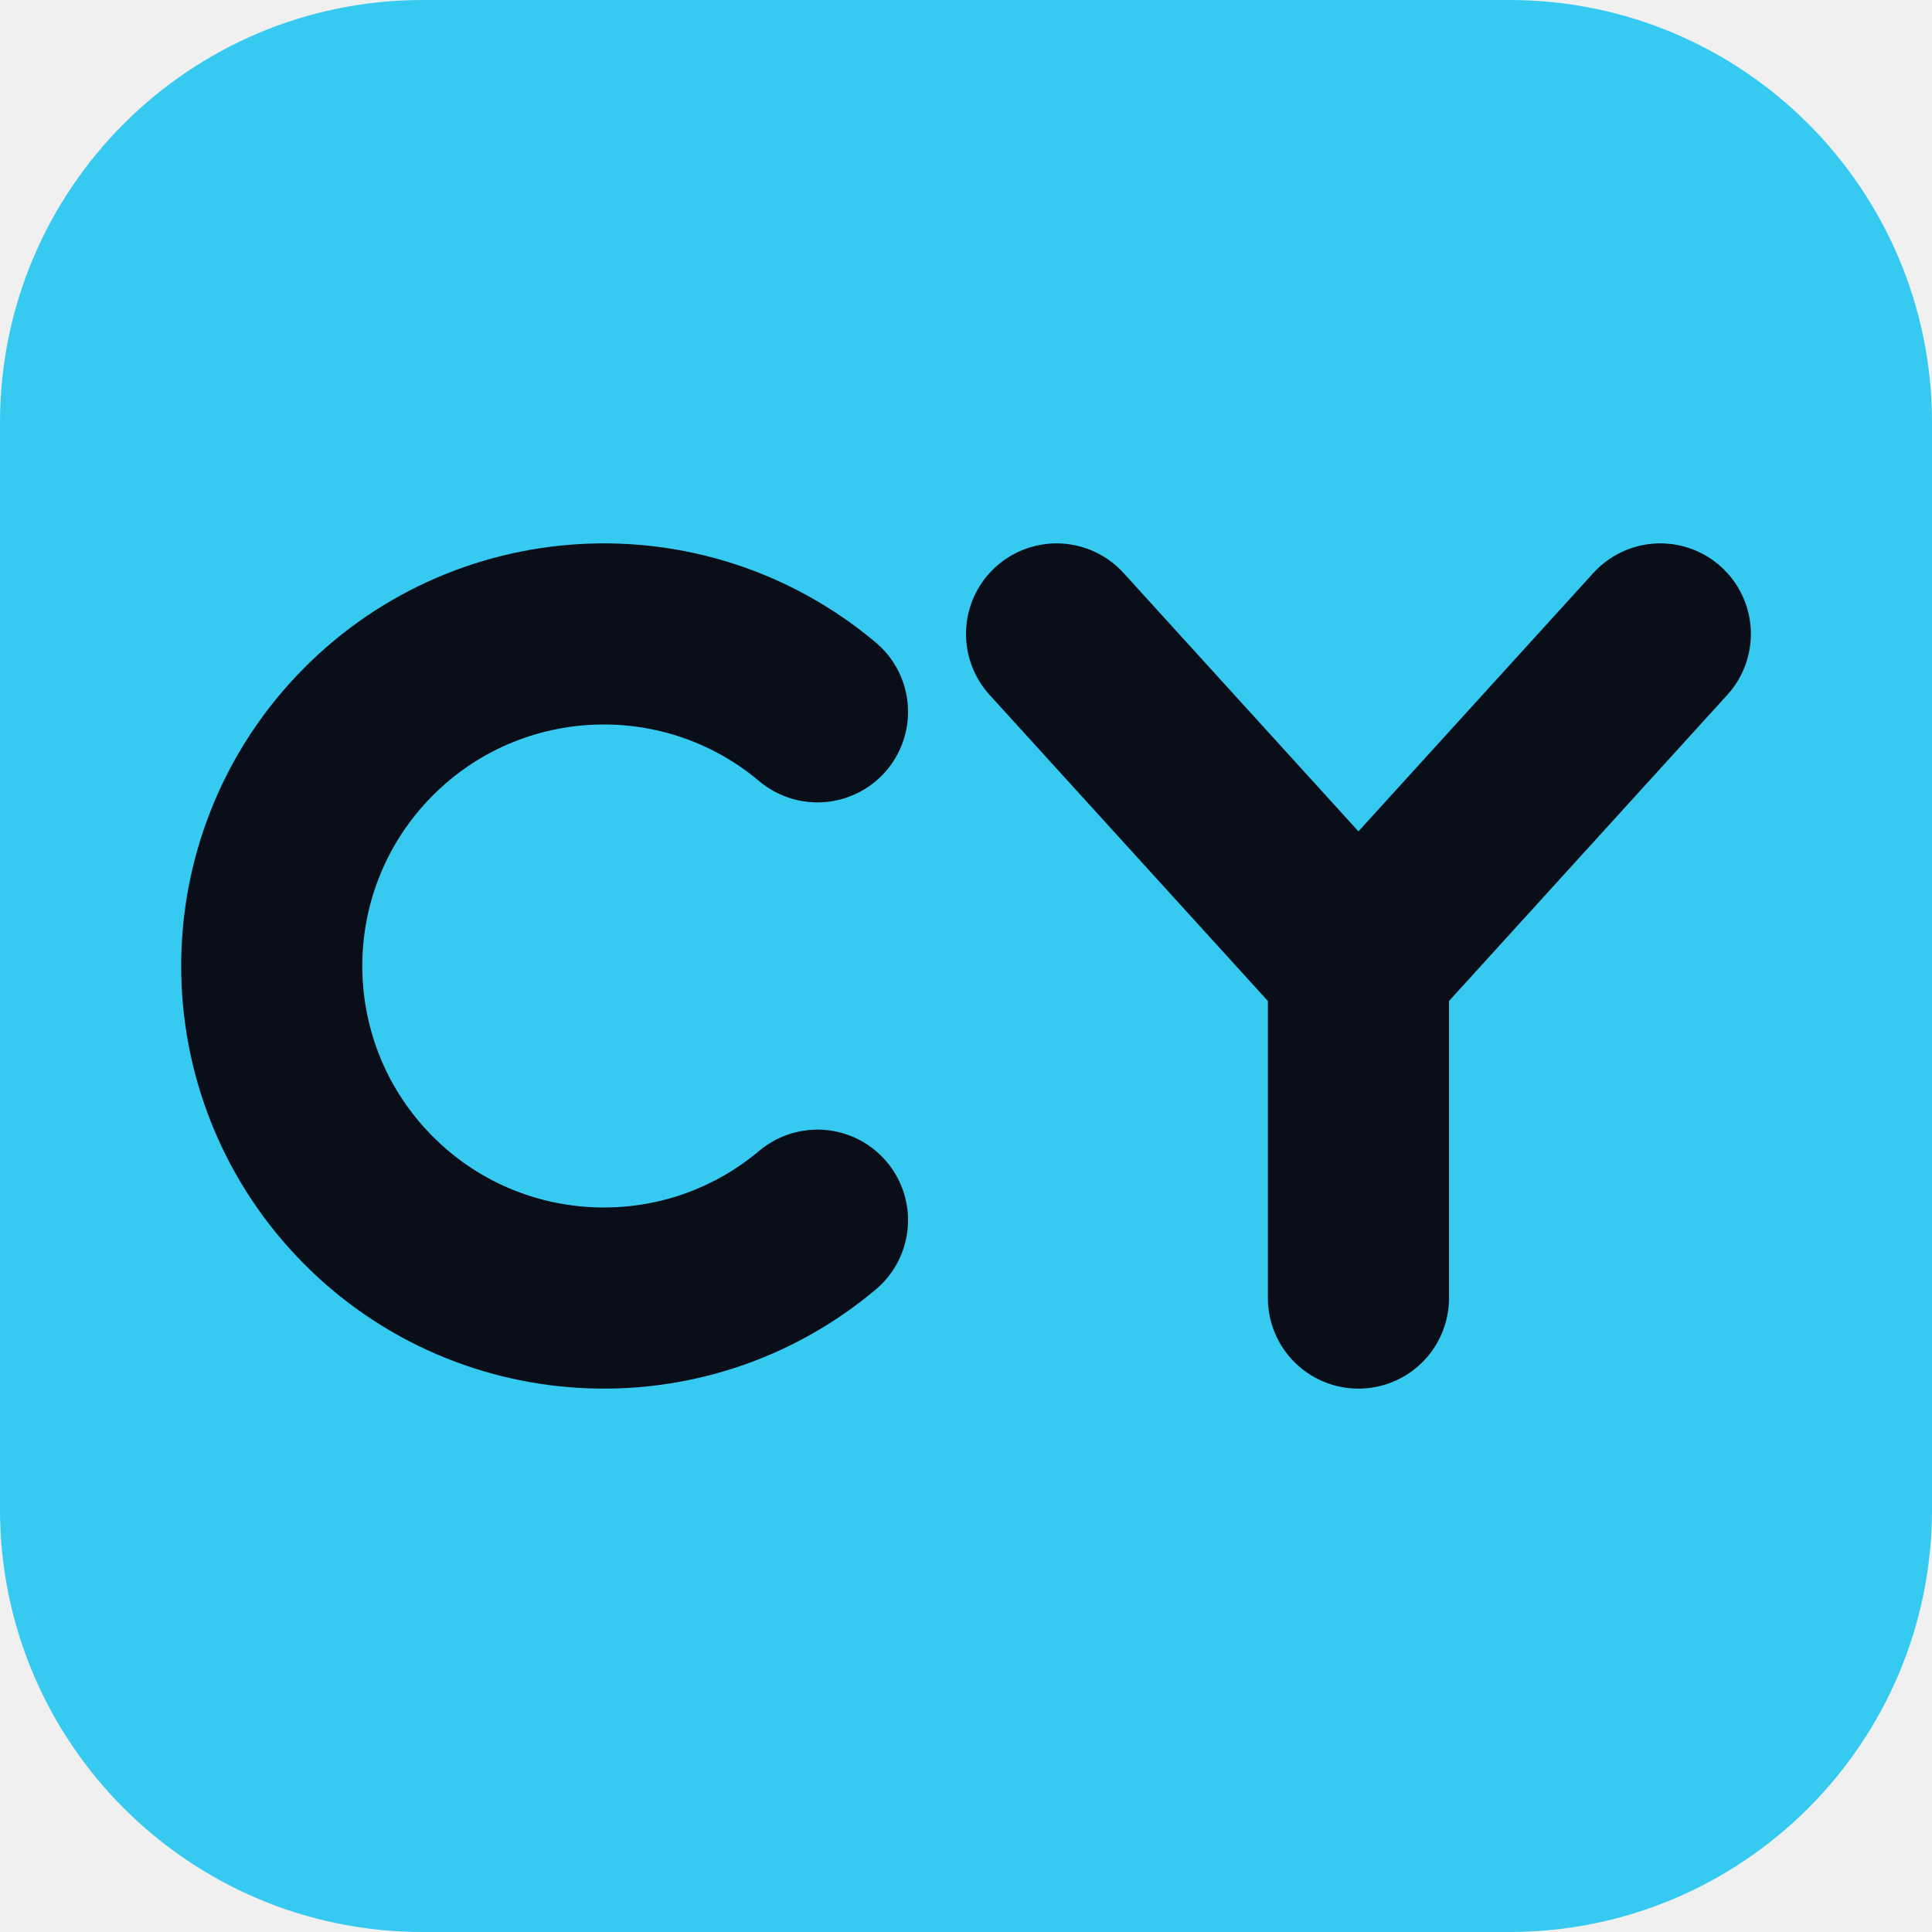
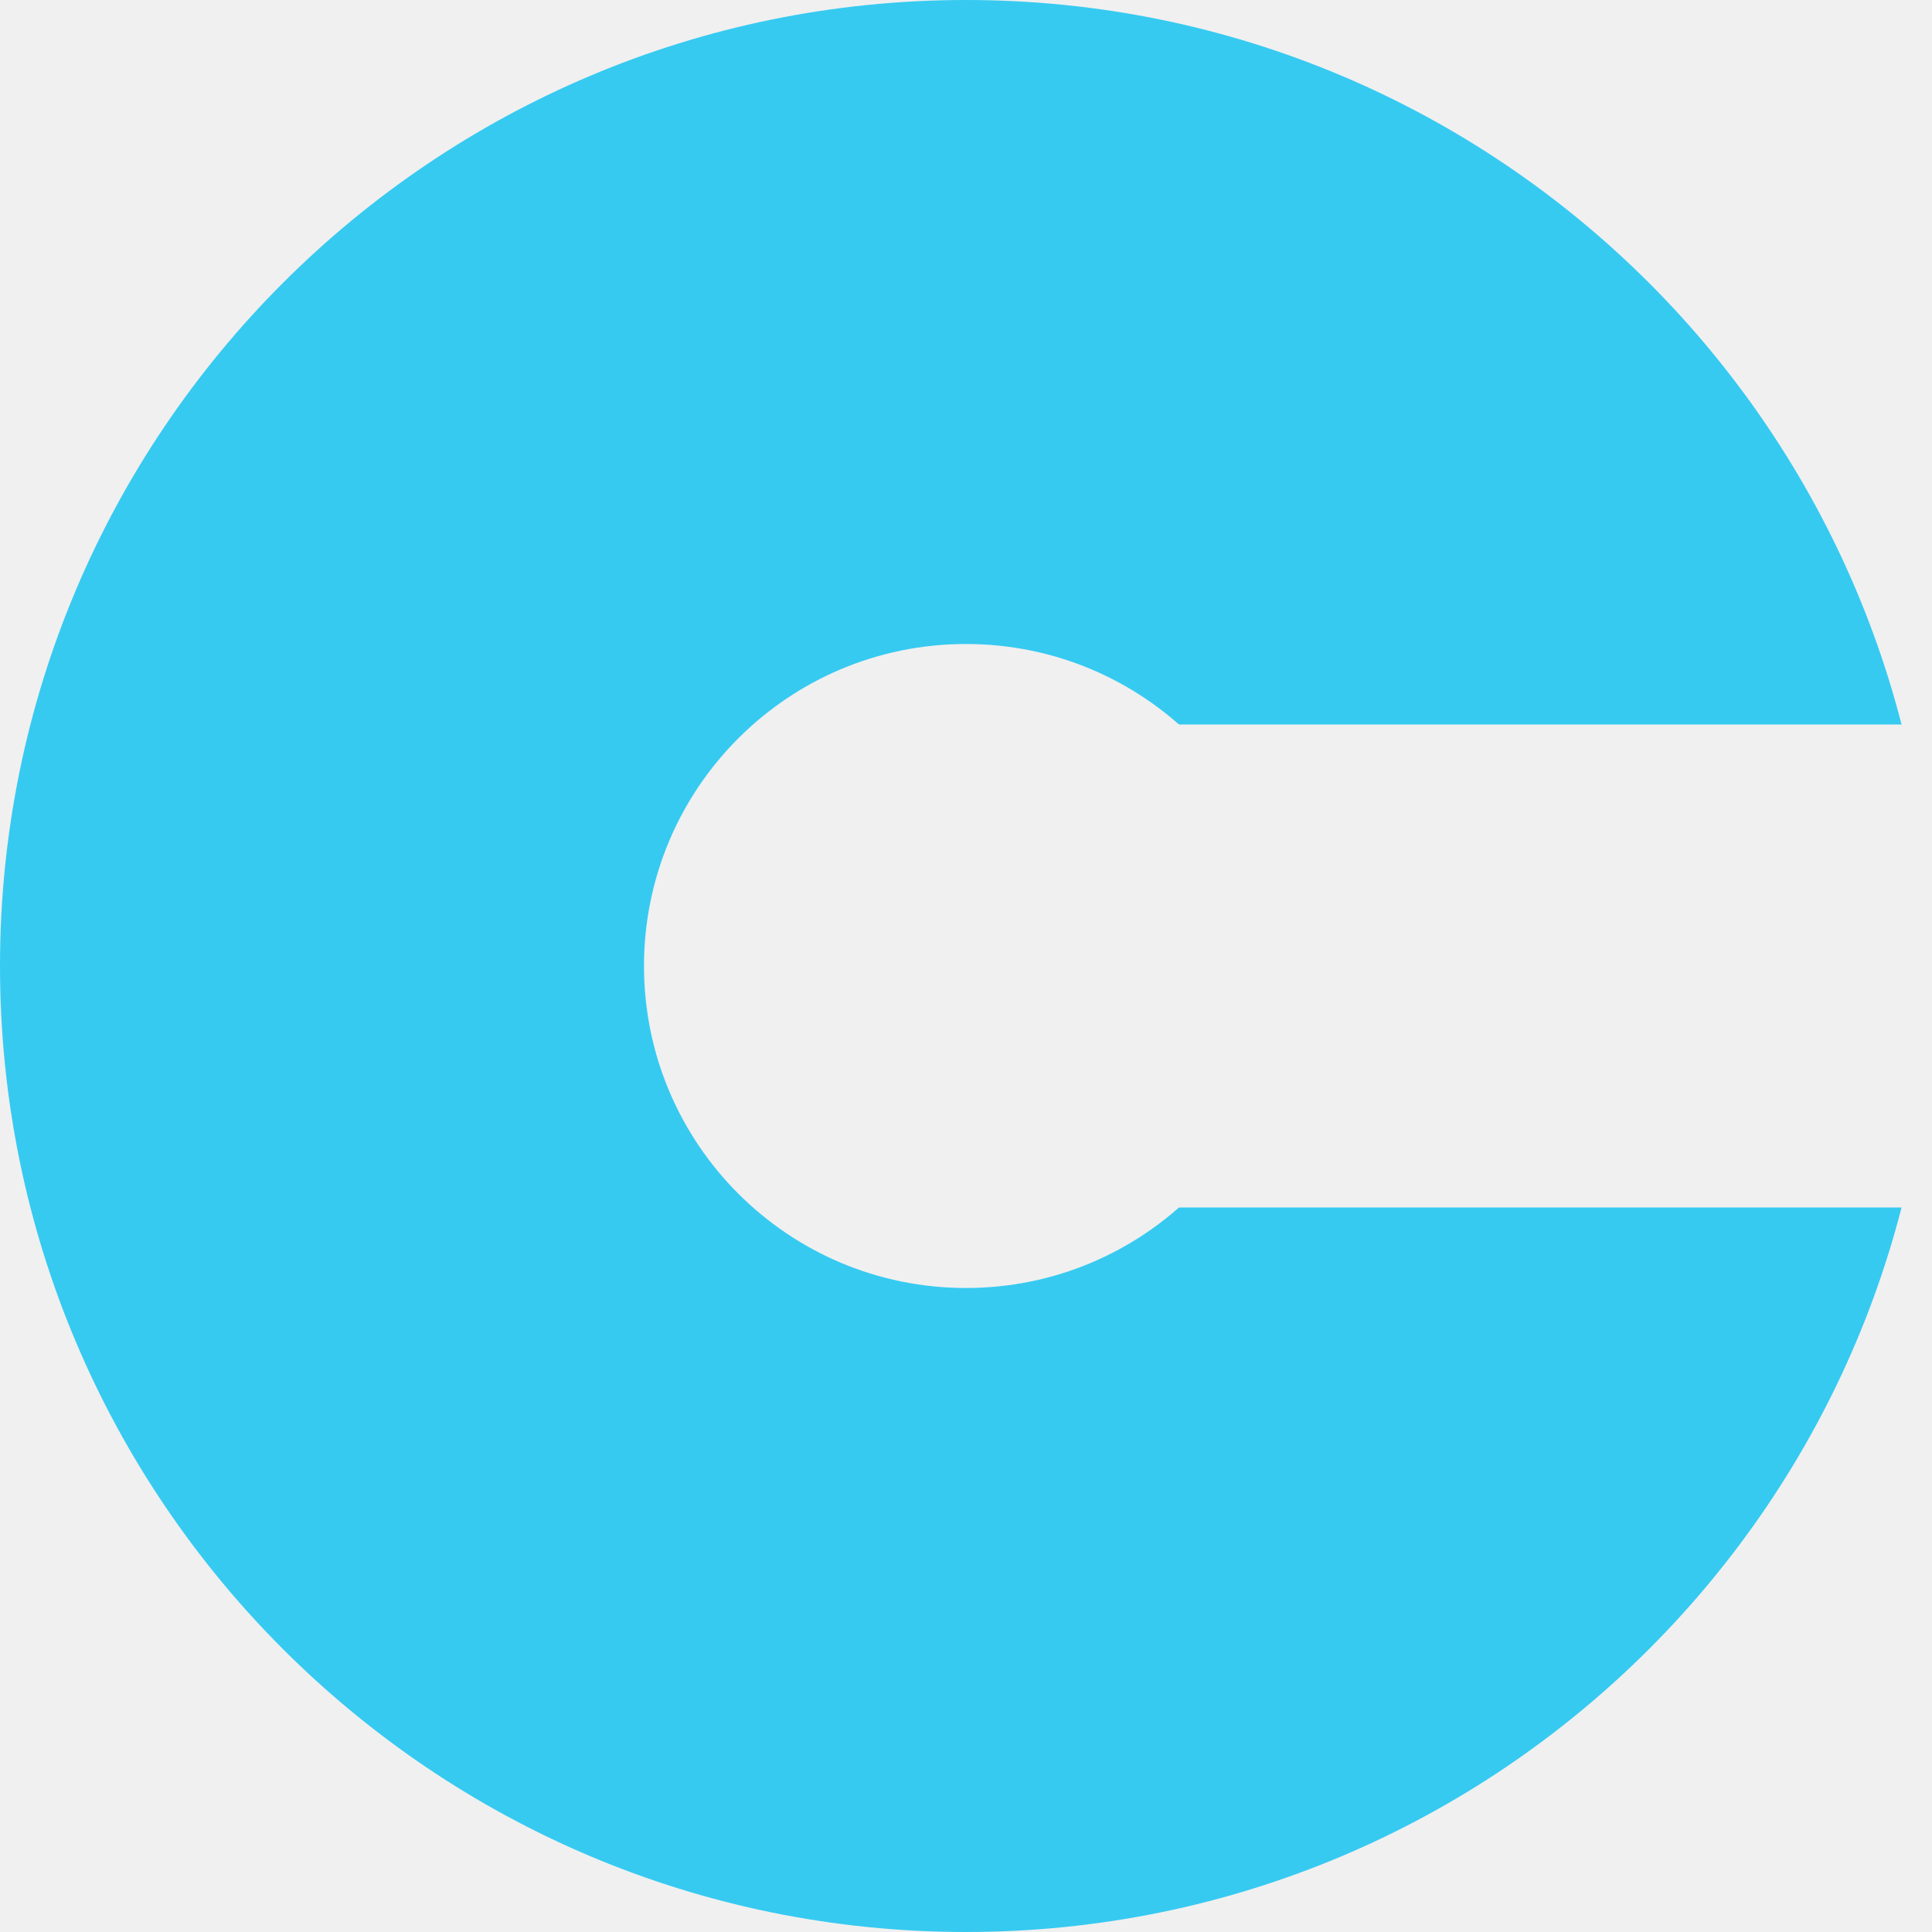
- <svg xmlns="http://www.w3.org/2000/svg" viewBox="0 0 32 32">
-   <rect width="32" height="32" rx="7" fill="#36caf1" />
-   <g fill="none" stroke="#0a0e18" stroke-width="3" stroke-linecap="round" stroke-linejoin="round">
-     <path d="M13.54 11.79A5.5 5.5 0 1 0 13.54 20.21" />
-     <path d="M17.5 10.5 22.5 16 27.5 10.5M22.5 16v5.5" />
-   </g>
+ <svg xmlns="http://www.w3.org/2000/svg" viewBox="0 0 48 48">
+   <mask id="c">
+     <rect width="48" height="48" fill="#fff" />
+     <circle cx="24" cy="24" r="8" fill="#000" />
+     <rect x="24" y="18" width="24" height="12" fill="#000" />
+   </mask>
+   <circle cx="24" cy="24" r="24" fill="#36caf1" mask="url(#c)" />
</svg>
